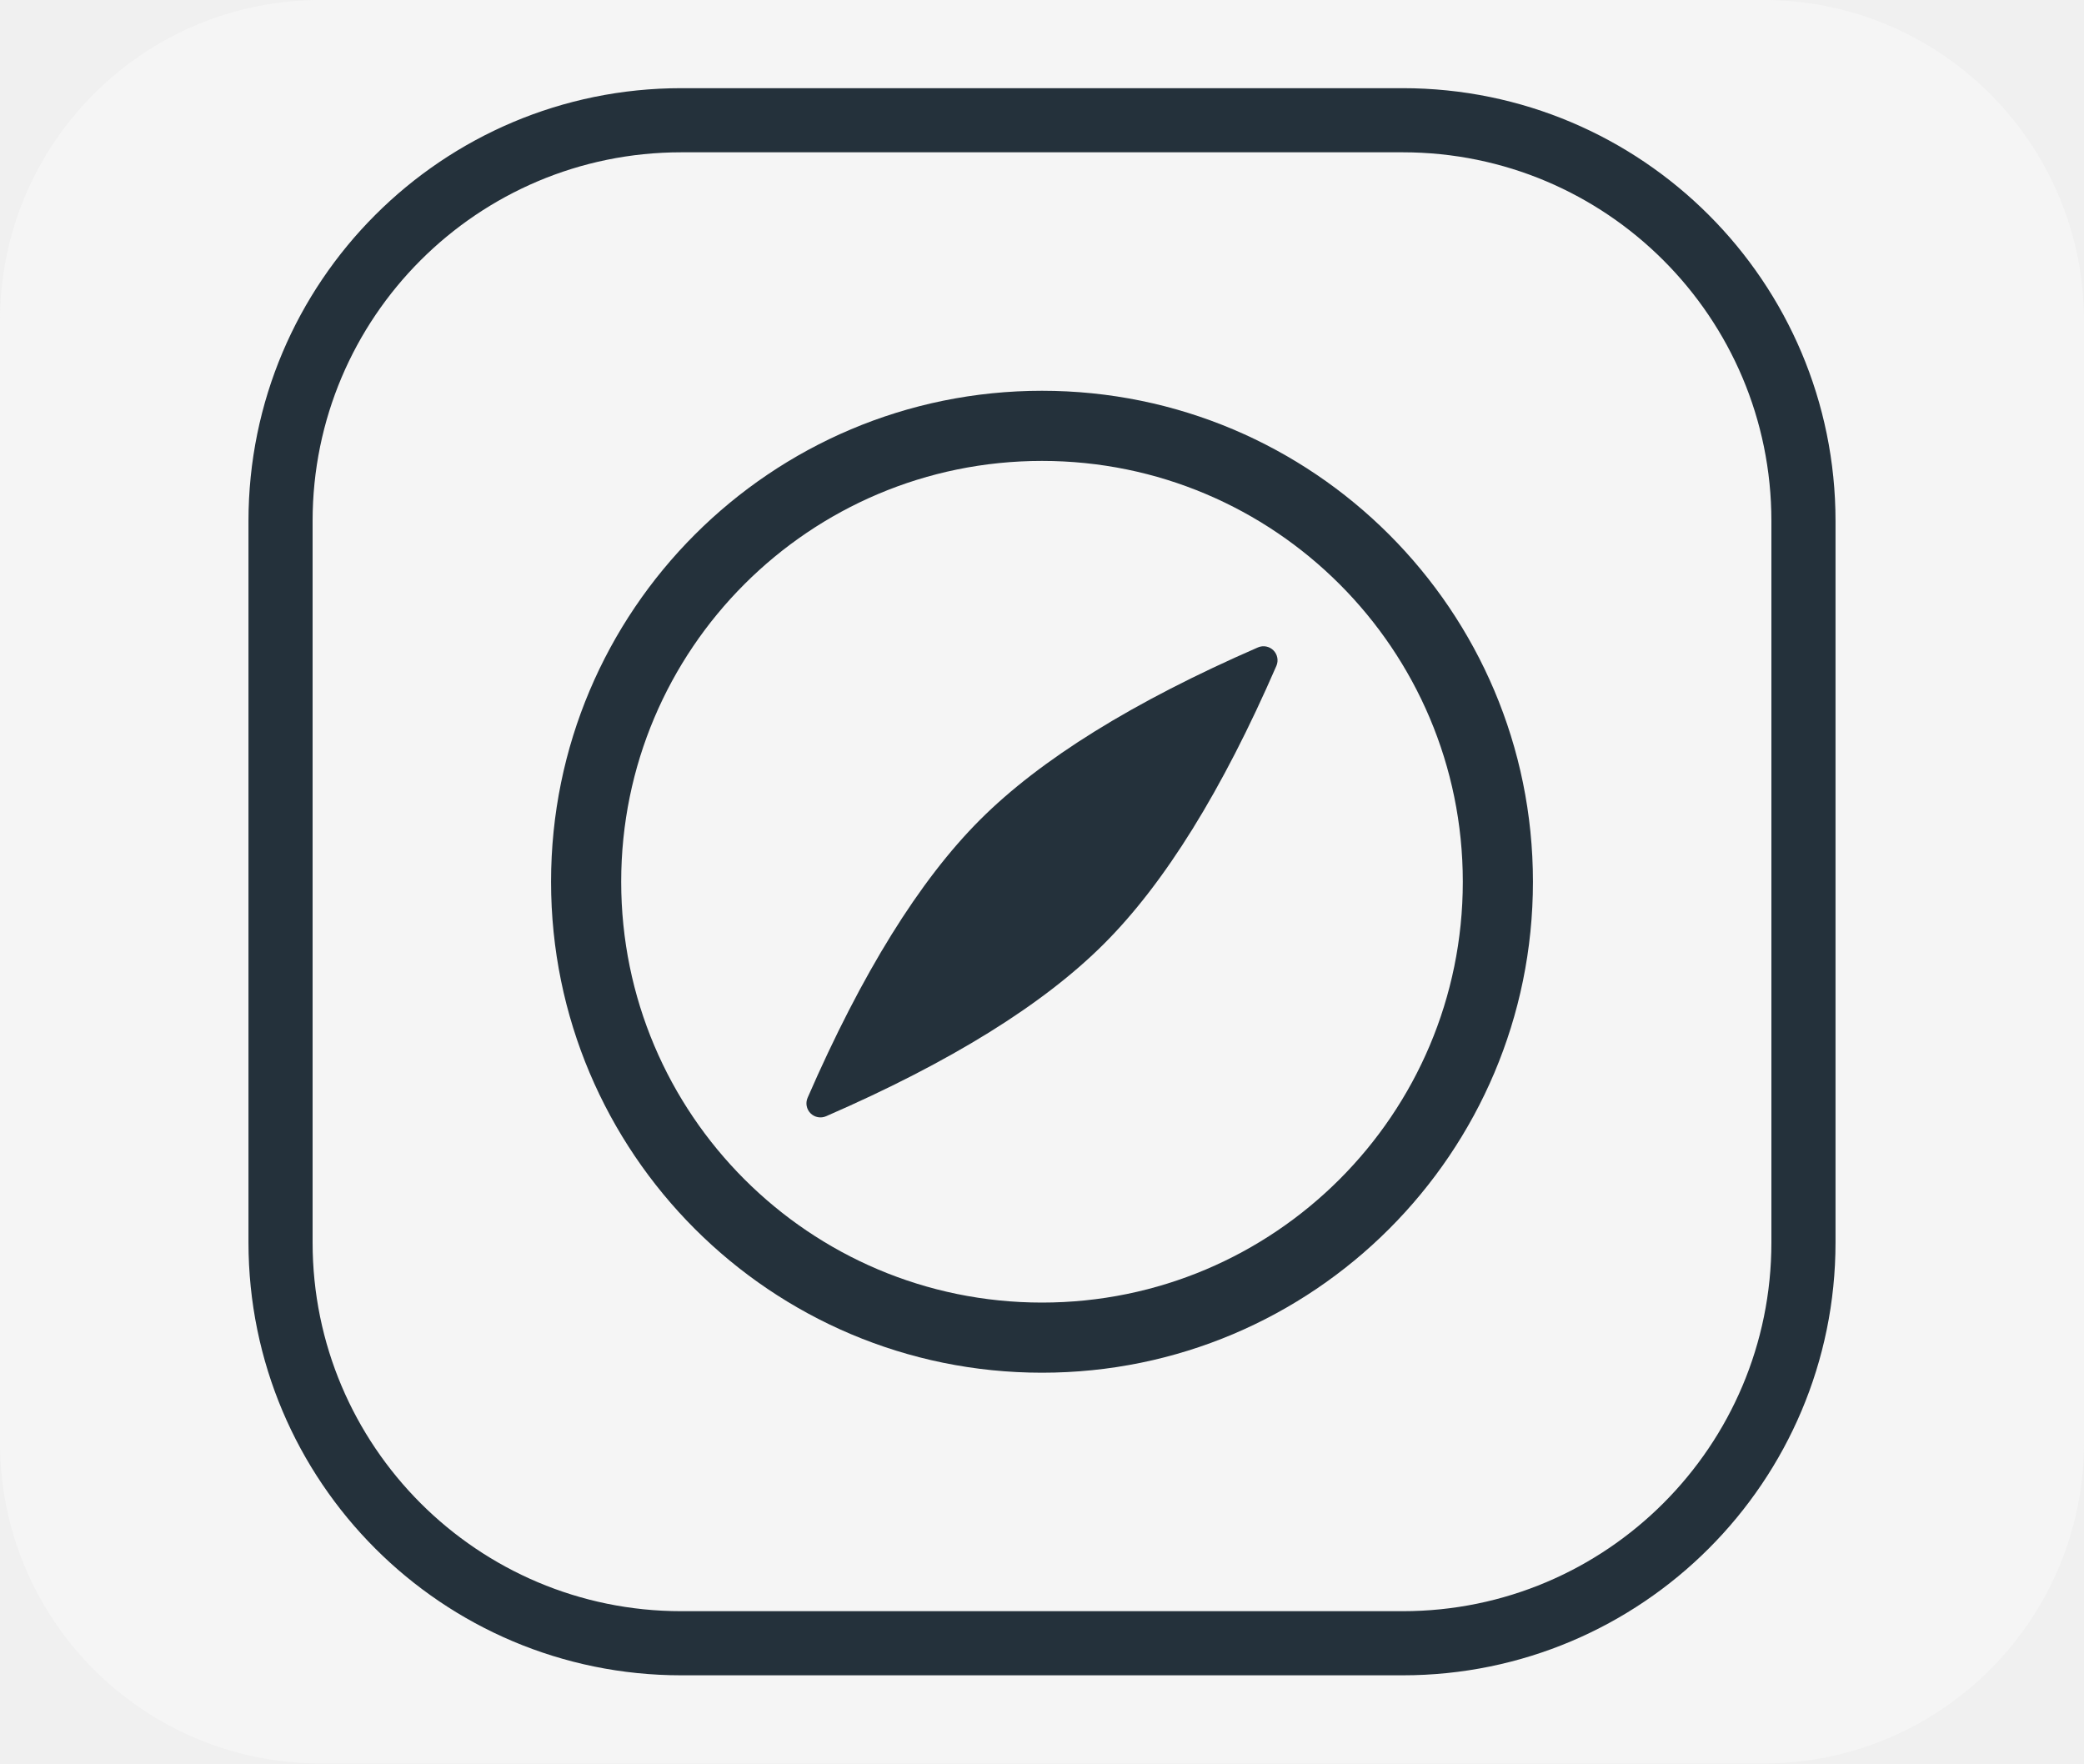
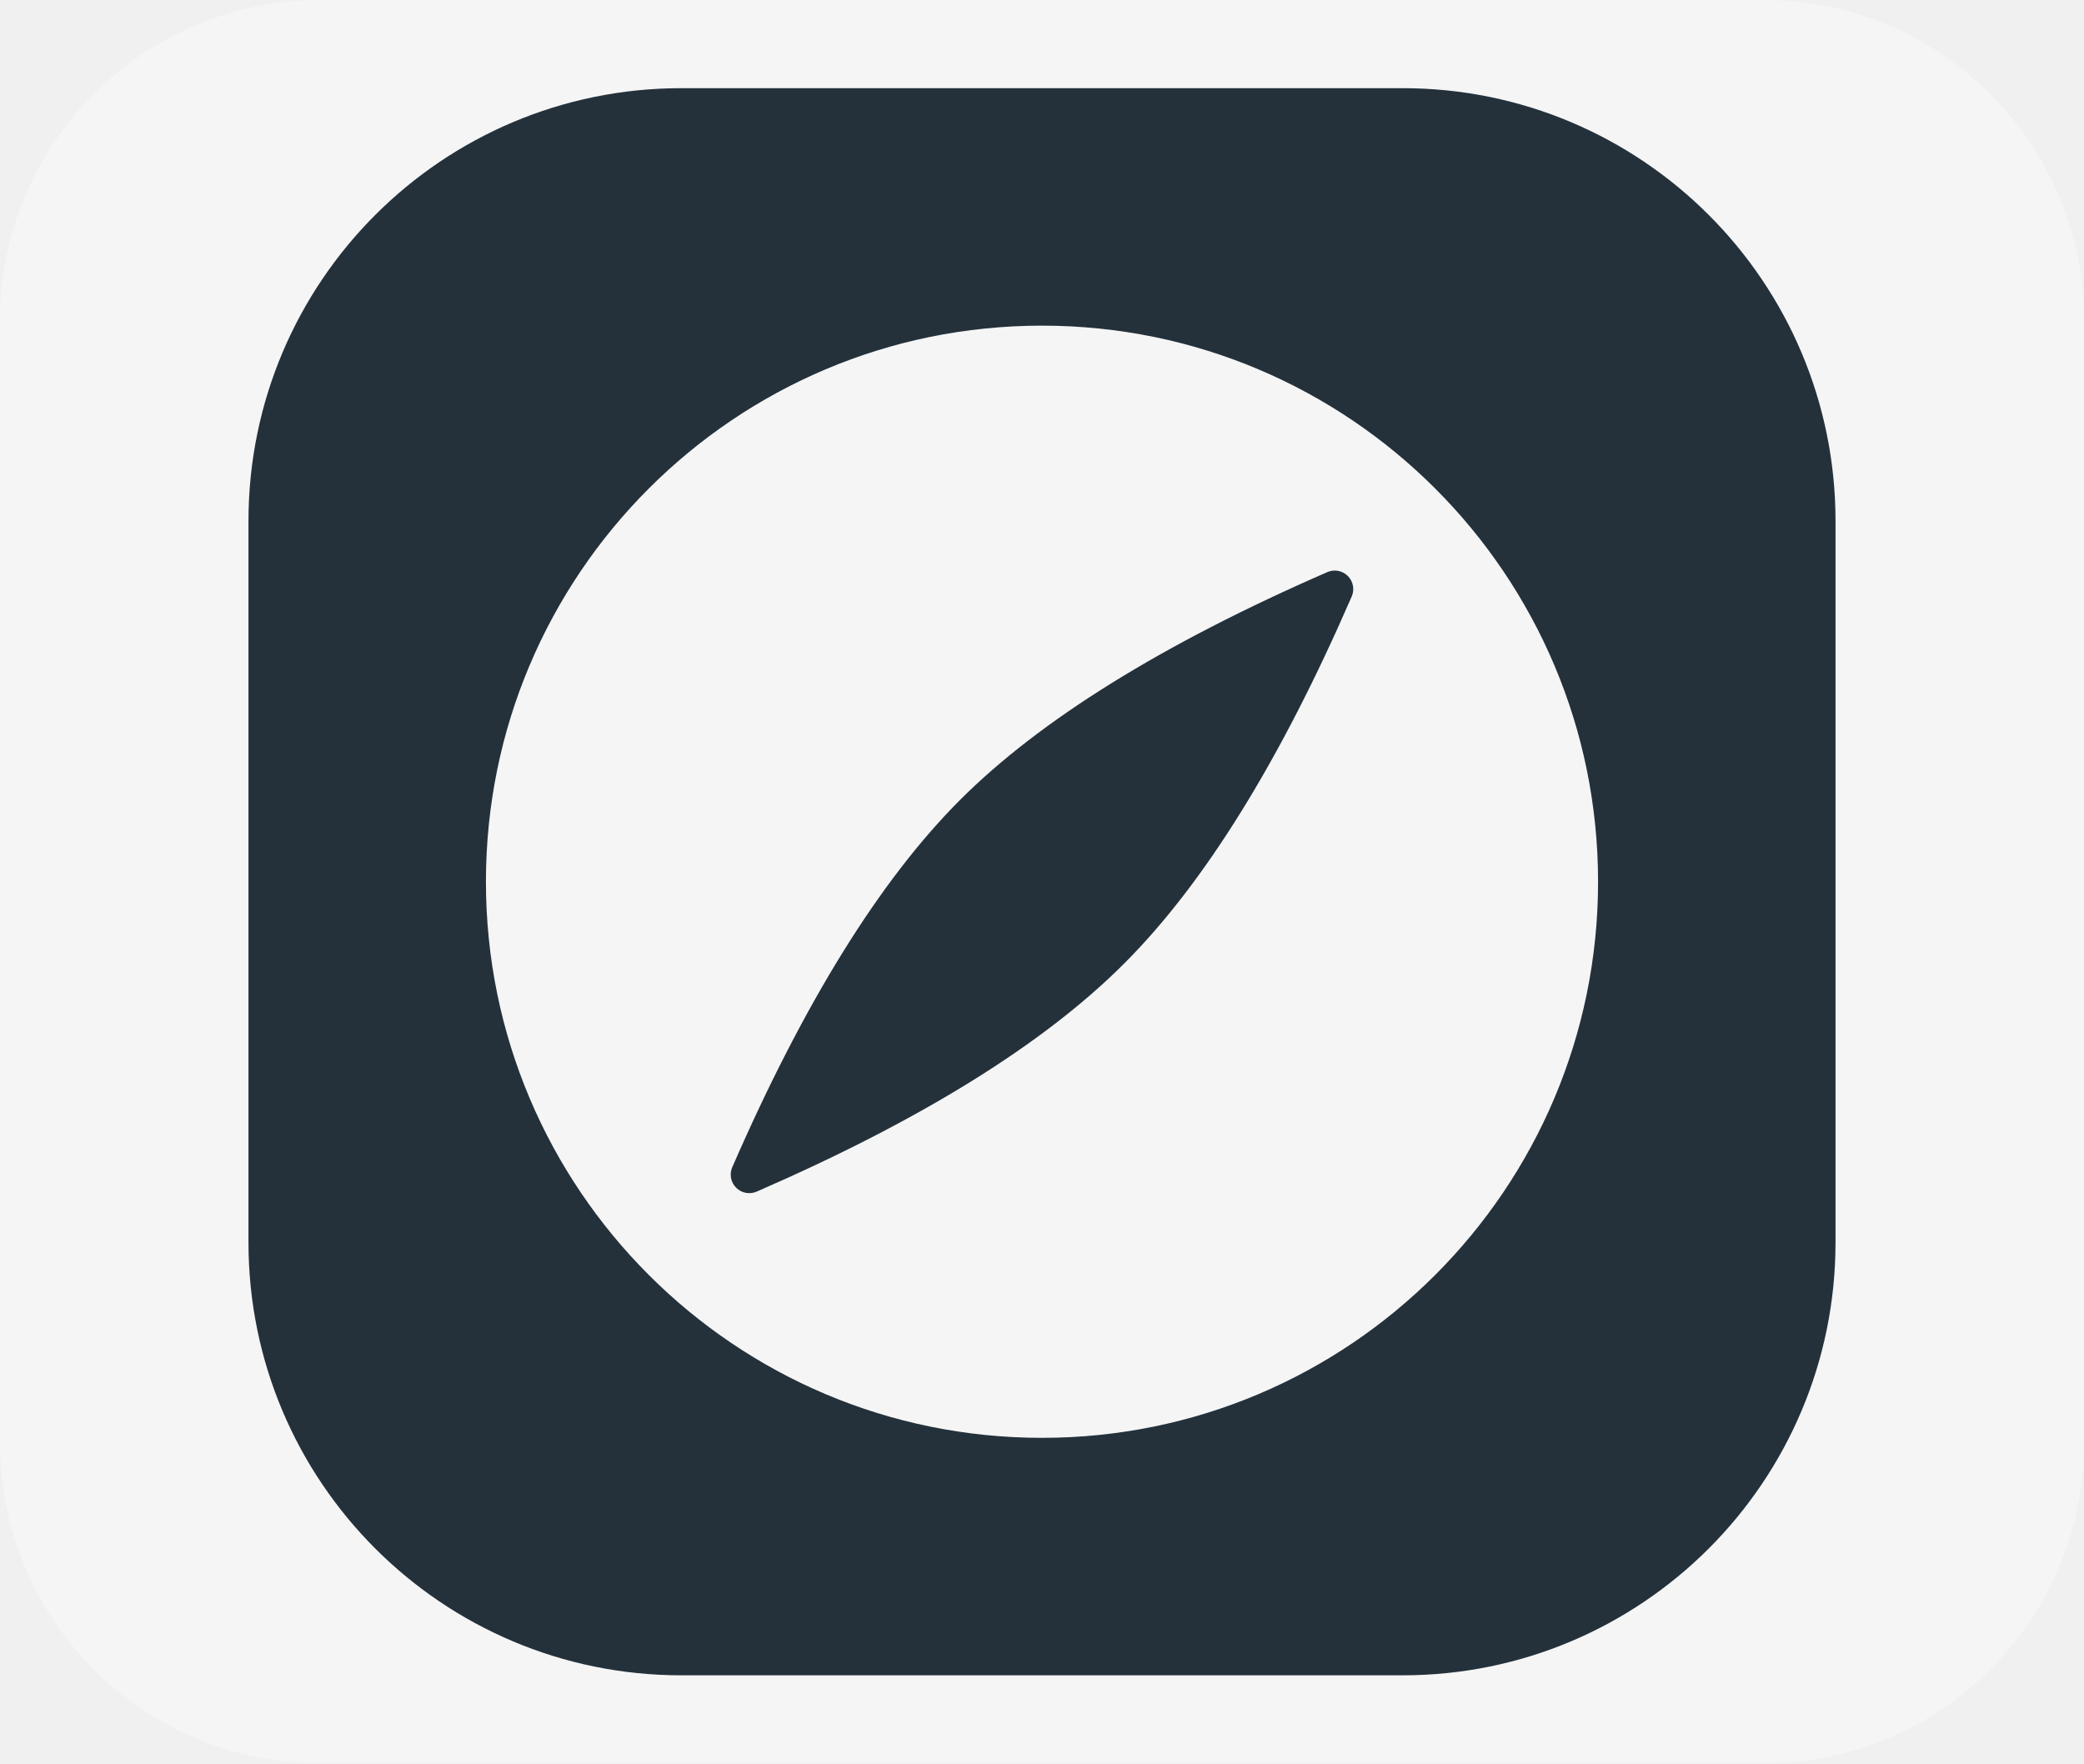
<svg xmlns="http://www.w3.org/2000/svg" width="52" height="44" viewBox="0 0 52 44" color="#24313B">
  <rect width="52" height="44" rx="8" fill="#F5F5F5" />
  <g transform="translate(4 0)">
+     <defs>
+       <mask id="compass-field" maskUnits="userSpaceOnUse" x="0" y="0" width="44" height="44">
+         <rect x="3" y="3" width="38" height="38" rx="10" fill="white" />
+         <circle cx="22" cy="22" r="16" fill="black" />
+       </mask>
+     </defs>
+     <rect x="3" y="3" width="38" height="38" rx="10" fill="currentColor" mask="url(#compass-field)" />
    <rect x="3" y="3" width="38" height="38" rx="10" fill="none" stroke="currentColor" stroke-width="1.6" />
-     <g fill="currentColor" transform="translate(8 8) scale(.02734375)">
+     <g fill="currentColor" transform="translate(3.5 3.5) scale(.03613281)">
      <path d="M512 896a384 384 0 1 0 0-768 384 384 0 0 0 0 768zm0 64a448 448 0 1 1 0-896 448 448 0 0 1 0 896z" />
      <path d="M725.888 315.008C676.48 428.672 624 513.28 568.576 568.64c-55.424 55.424-139.968 107.904-253.568 157.312a12.8 12.8 0 0 1-16.896-16.832c49.536-113.728 102.016-198.272 157.312-253.632 55.36-55.296 139.904-107.776 253.632-157.312a12.8 12.8 0 0 1 16.832 16.832z" />
    </g>
  </g>
</svg>
